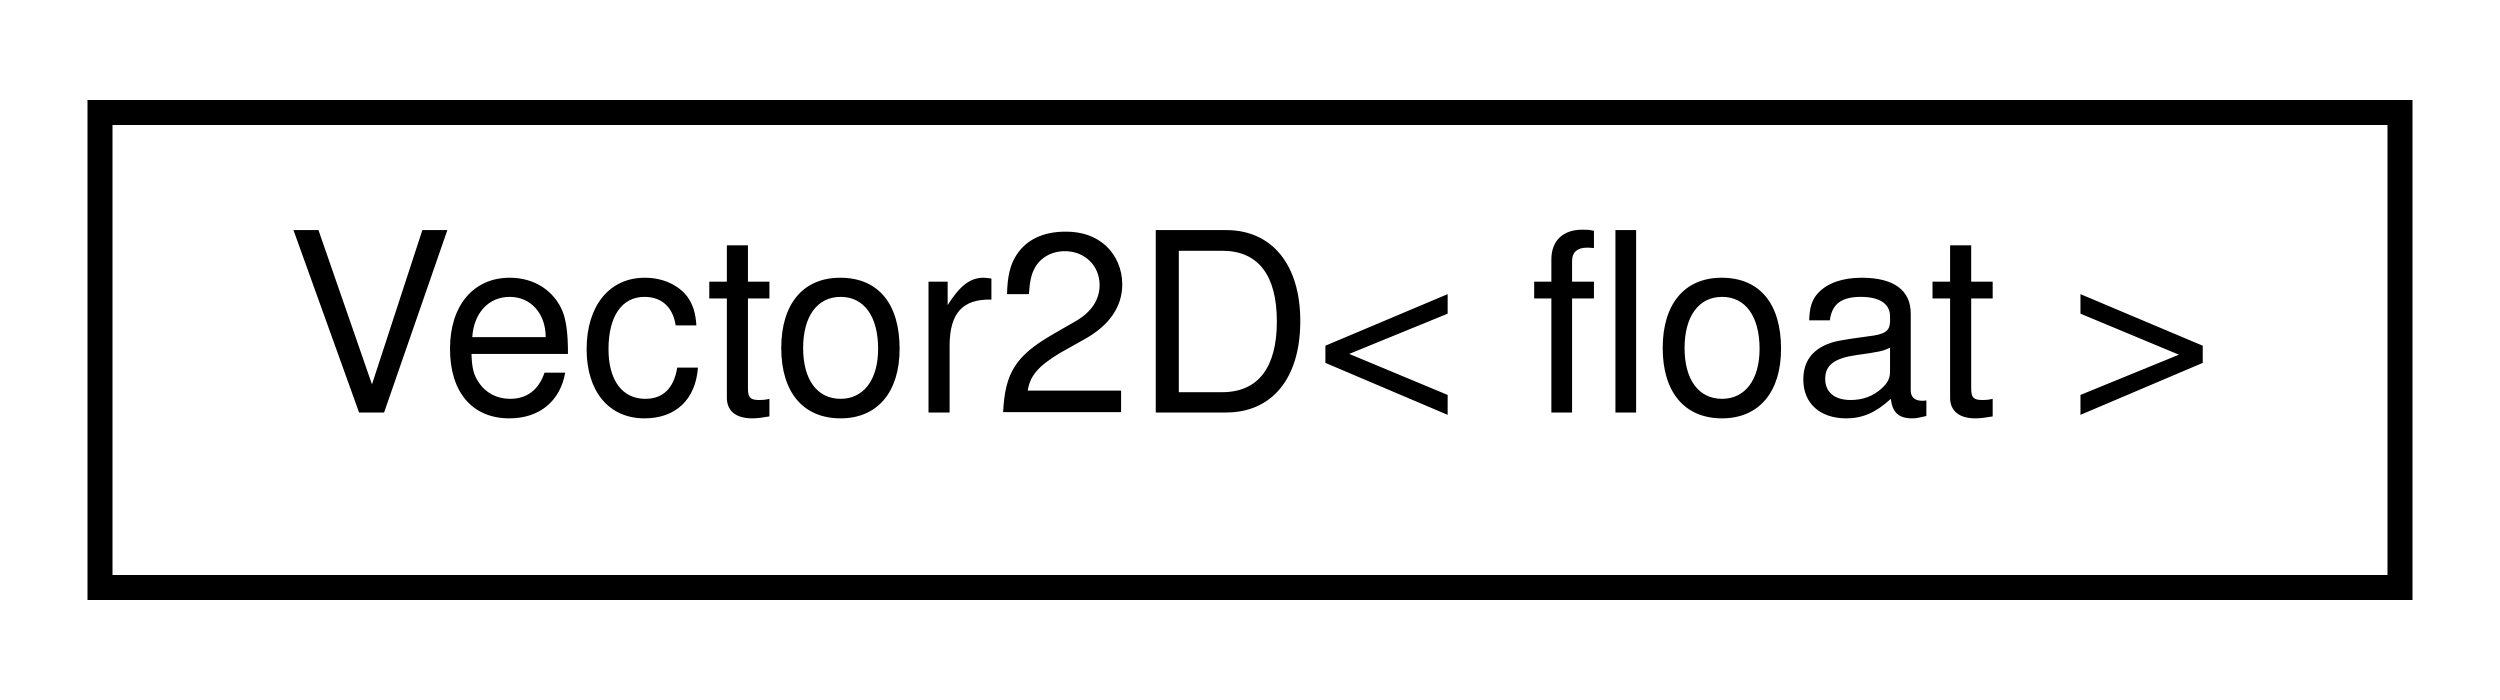
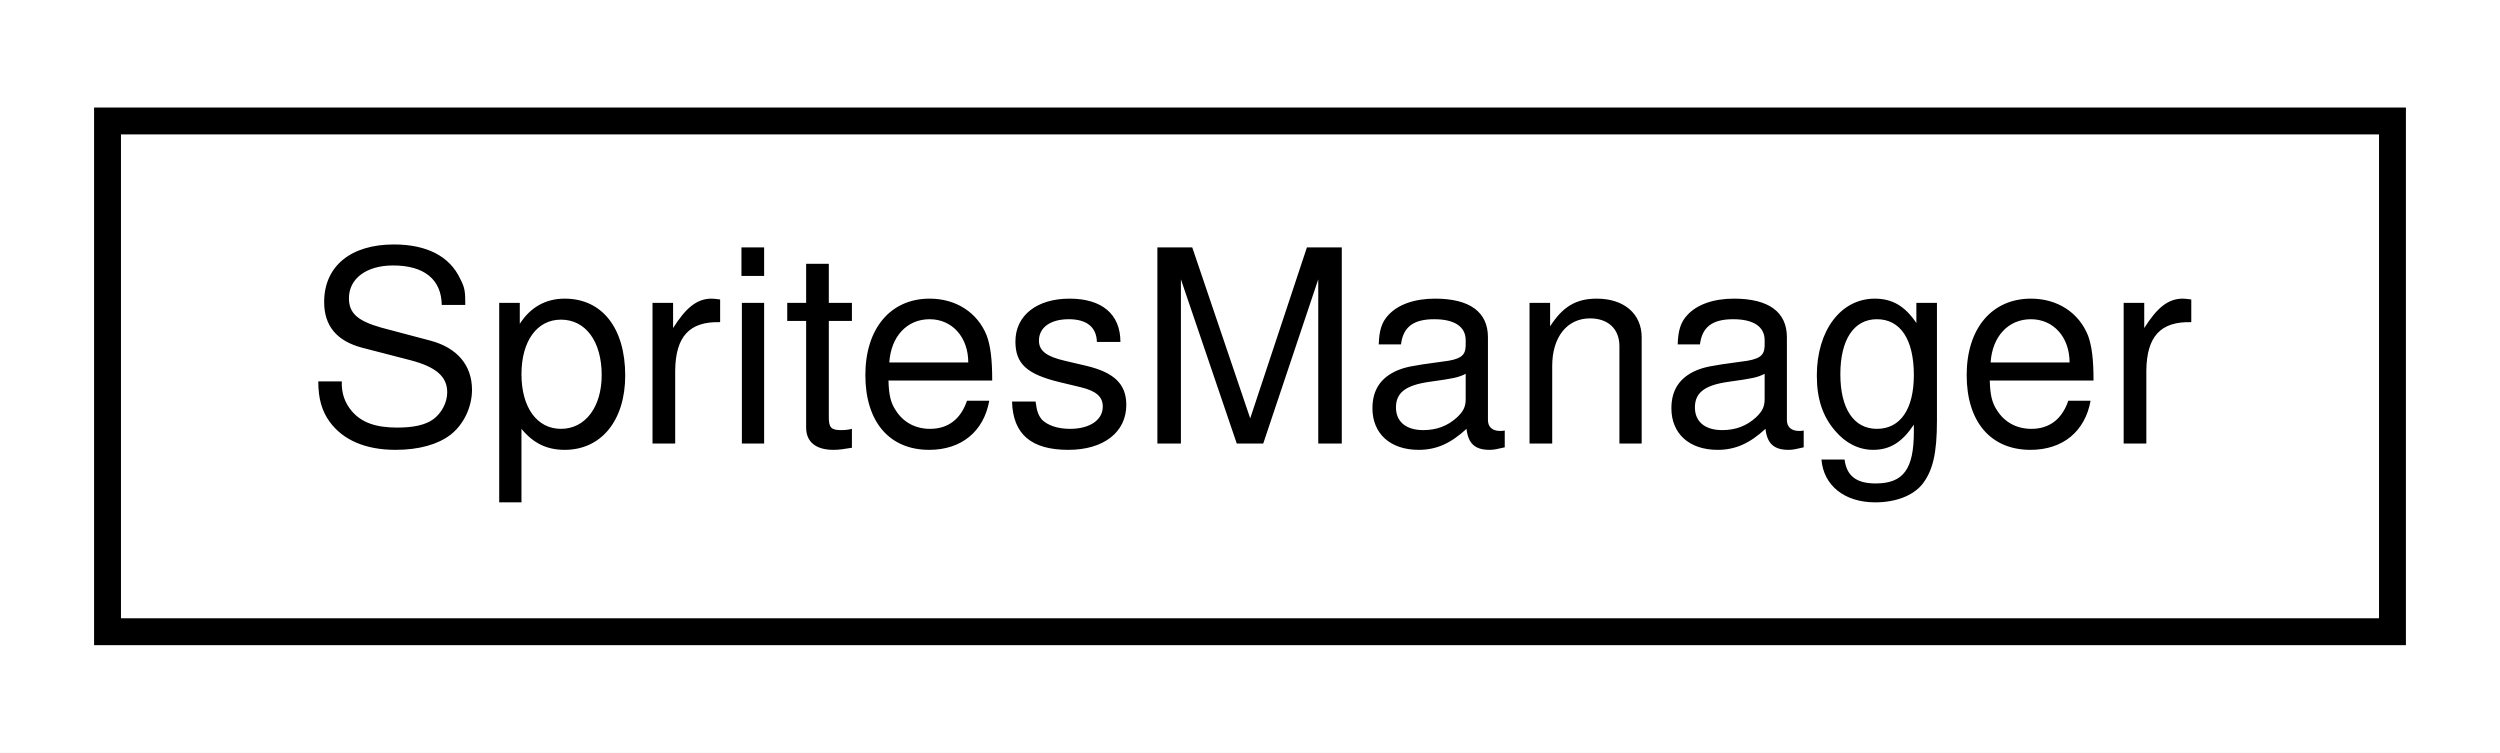
- <svg xmlns="http://www.w3.org/2000/svg" xmlns:xlink="http://www.w3.org/1999/xlink" width="100pt" height="28pt" viewBox="0.00 0.00 100.00 28.00">
+ <svg xmlns="http://www.w3.org/2000/svg" xmlns:xlink="http://www.w3.org/1999/xlink" width="93pt" height="28pt" viewBox="0.00 0.00 93.00 28.00">
  <g id="graph0" class="graph" transform="scale(1 1) rotate(0) translate(4 24)">
-     <polygon fill="white" stroke="transparent" points="-4,4 -4,-24 96,-24 96,4 -4,4" />
+     <polygon fill="white" stroke="transparent" points="-4,4 -4,-24 89,-24 89,4 -4,4" />
    <g id="node1" class="node">
      <g id="a_node1">
-         <a xlink:href="struct_vector2_d.html" target="_top" xlink:title=" ">
-           <polygon fill="white" stroke="black" points="0,-0.5 0,-19.5 92,-19.5 92,-0.5 0,-0.5" />
-           <text text-anchor="middle" x="46" y="-7.5" font-family="Helvetica,sans-Serif" font-size="10.00">Vector2D&lt; float &gt;</text>
+         <a xlink:href="class_sprites_manager.html" target="_top" xlink:title=" ">
+           <polygon fill="white" stroke="black" points="0,-0.5 0,-19.5 85,-19.5 85,-0.5 0,-0.5" />
+           <text text-anchor="middle" x="42.5" y="-7.5" font-family="Helvetica,sans-Serif" font-size="10.00">SpritesManager</text>
        </a>
      </g>
    </g>
  </g>
</svg>
